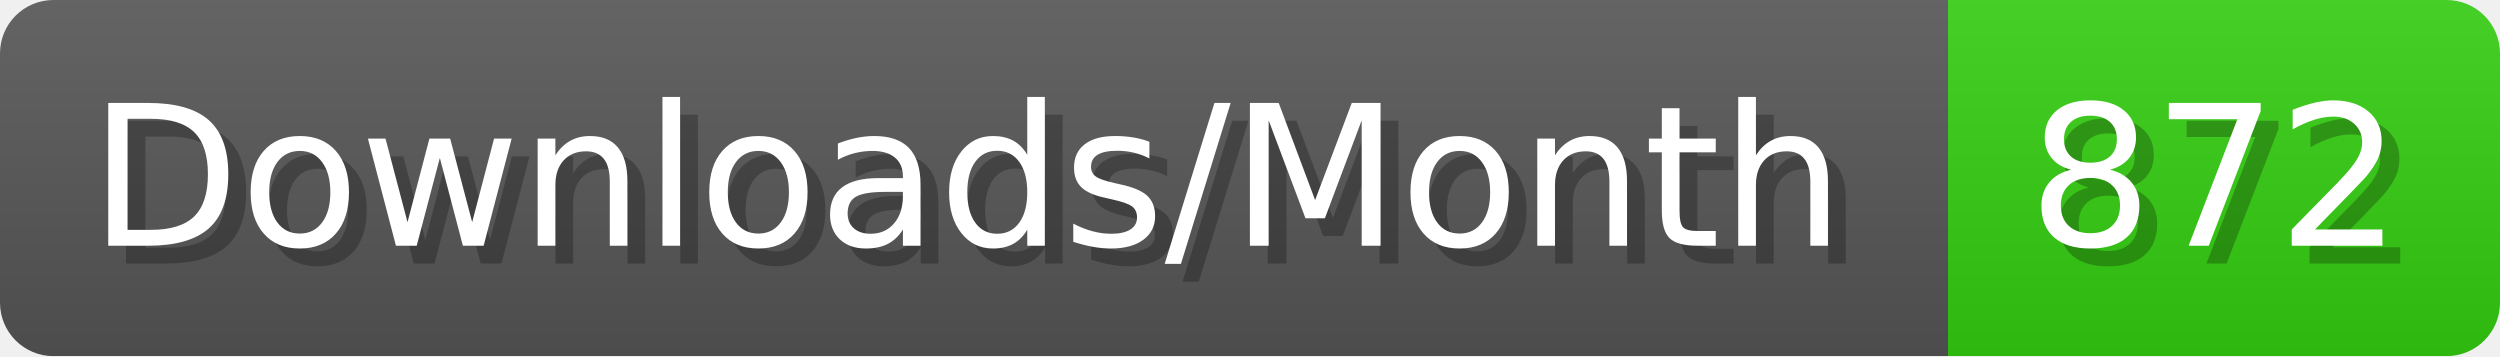
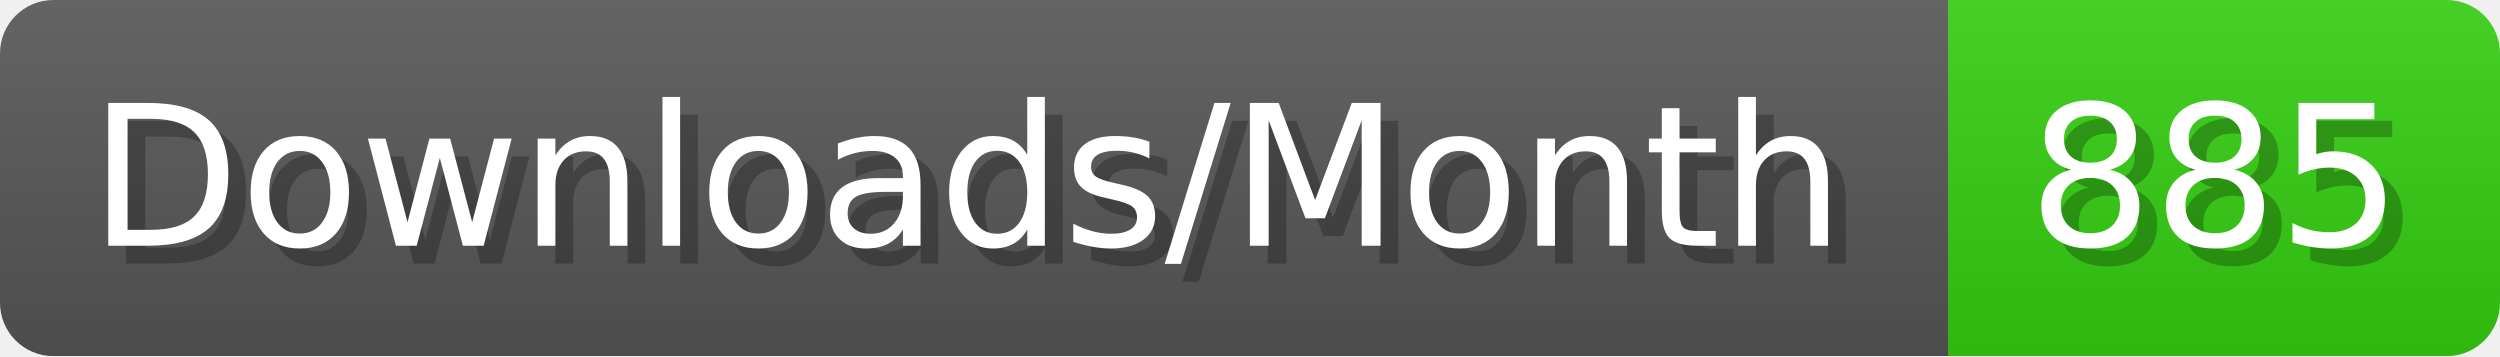
- <svg xmlns="http://www.w3.org/2000/svg" width="140.4" height="20" viewBox="0 0 1404 200" role="img" aria-label="Downloads/Month: 872">
+ <svg xmlns="http://www.w3.org/2000/svg" width="140.4" height="20" viewBox="0 0 1404 200" role="img" aria-label="Downloads/Month: 885">
  <linearGradient id="YlXUI" x2="0" y2="100%">
    <stop offset="0" stop-opacity=".1" stop-color="#EEE" />
    <stop offset="1" stop-opacity=".1" />
  </linearGradient>
  <mask id="JHhop">
    <rect width="1404" height="200" rx="30" fill="#FFF" />
  </mask>
  <g mask="url(#JHhop)">
    <rect width="1094" height="200" fill="#555" />
    <rect width="310" height="200" fill="#3C1" x="1094" />
    <rect width="1404" height="200" fill="url(#YlXUI)" />
  </g>
  <g aria-hidden="true" fill="#fff" text-anchor="start" font-family="Verdana,DejaVu Sans,sans-serif" font-size="110">
    <text x="60" y="148" textLength="994" fill="#000" opacity="0.25">Downloads/Month</text>
    <text x="50" y="138" textLength="994">Downloads/Month</text>
-     <text x="1149" y="148" textLength="210" fill="#000" opacity="0.25">872</text>
-     <text x="1139" y="138" textLength="210">872</text>
+     <text x="1149" y="148" textLength="210" fill="#000" opacity="0.25">885</text>
+     <text x="1139" y="138" textLength="210">885</text>
  </g>
</svg>
